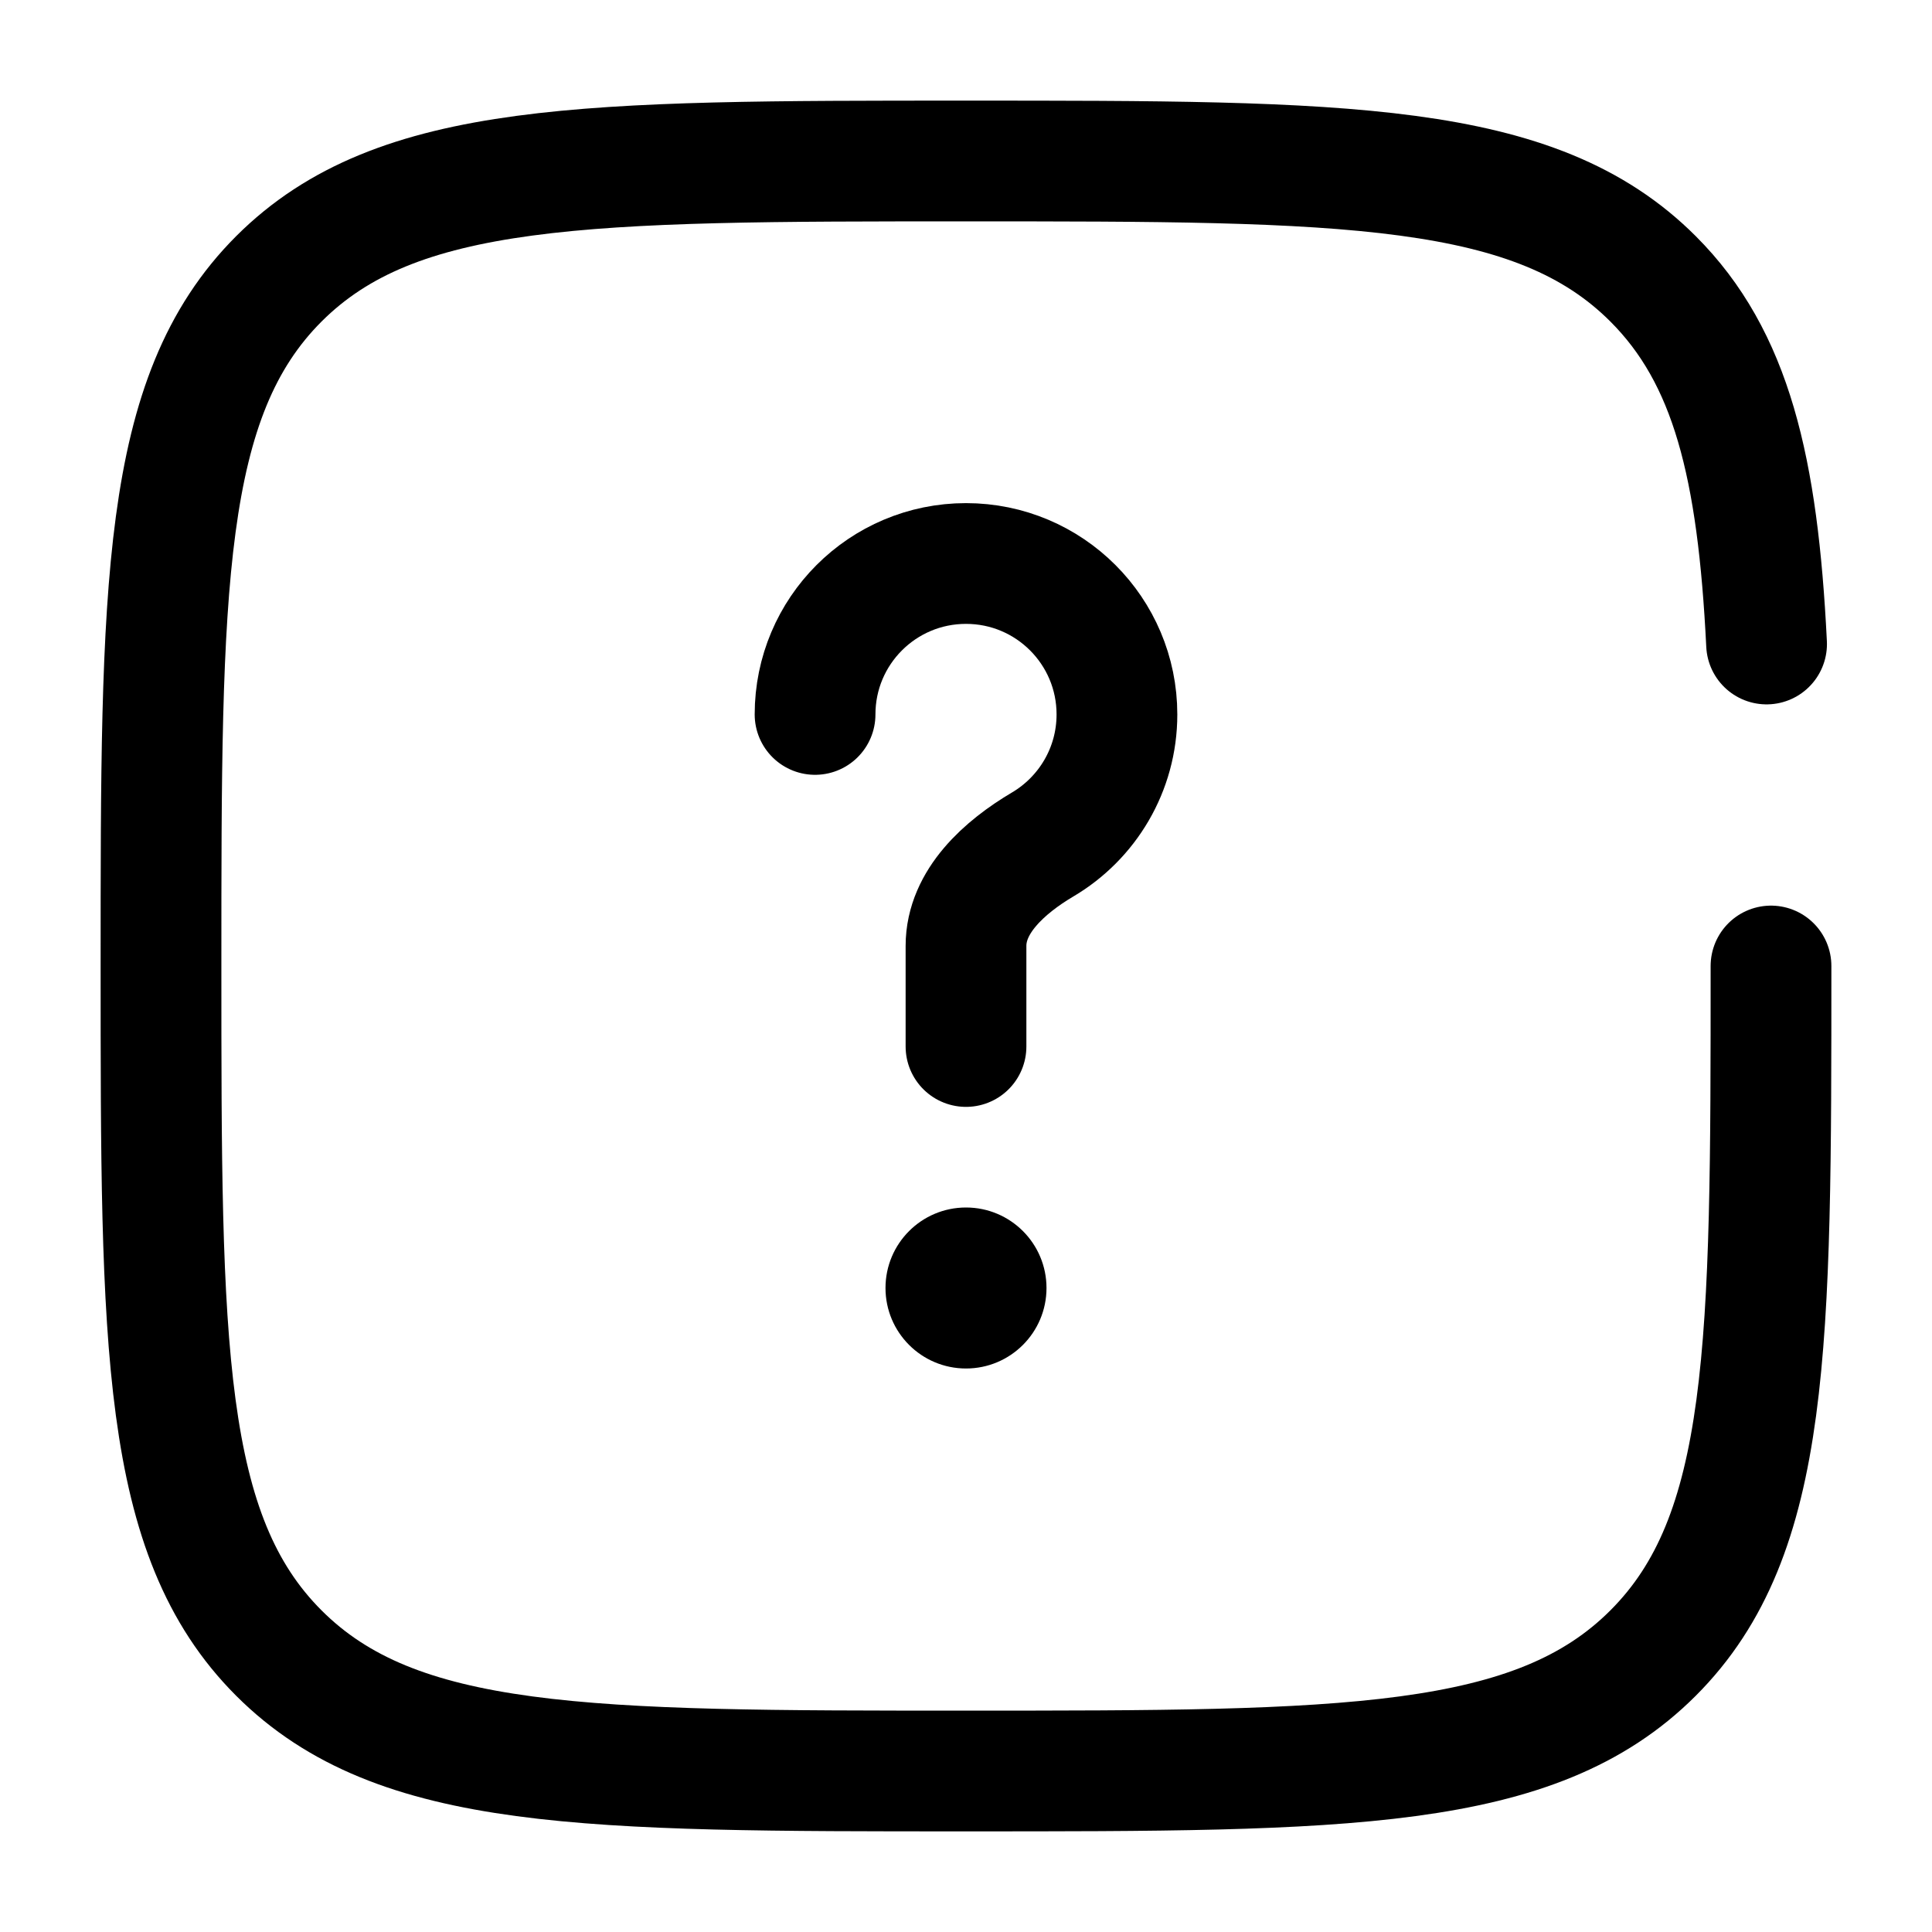
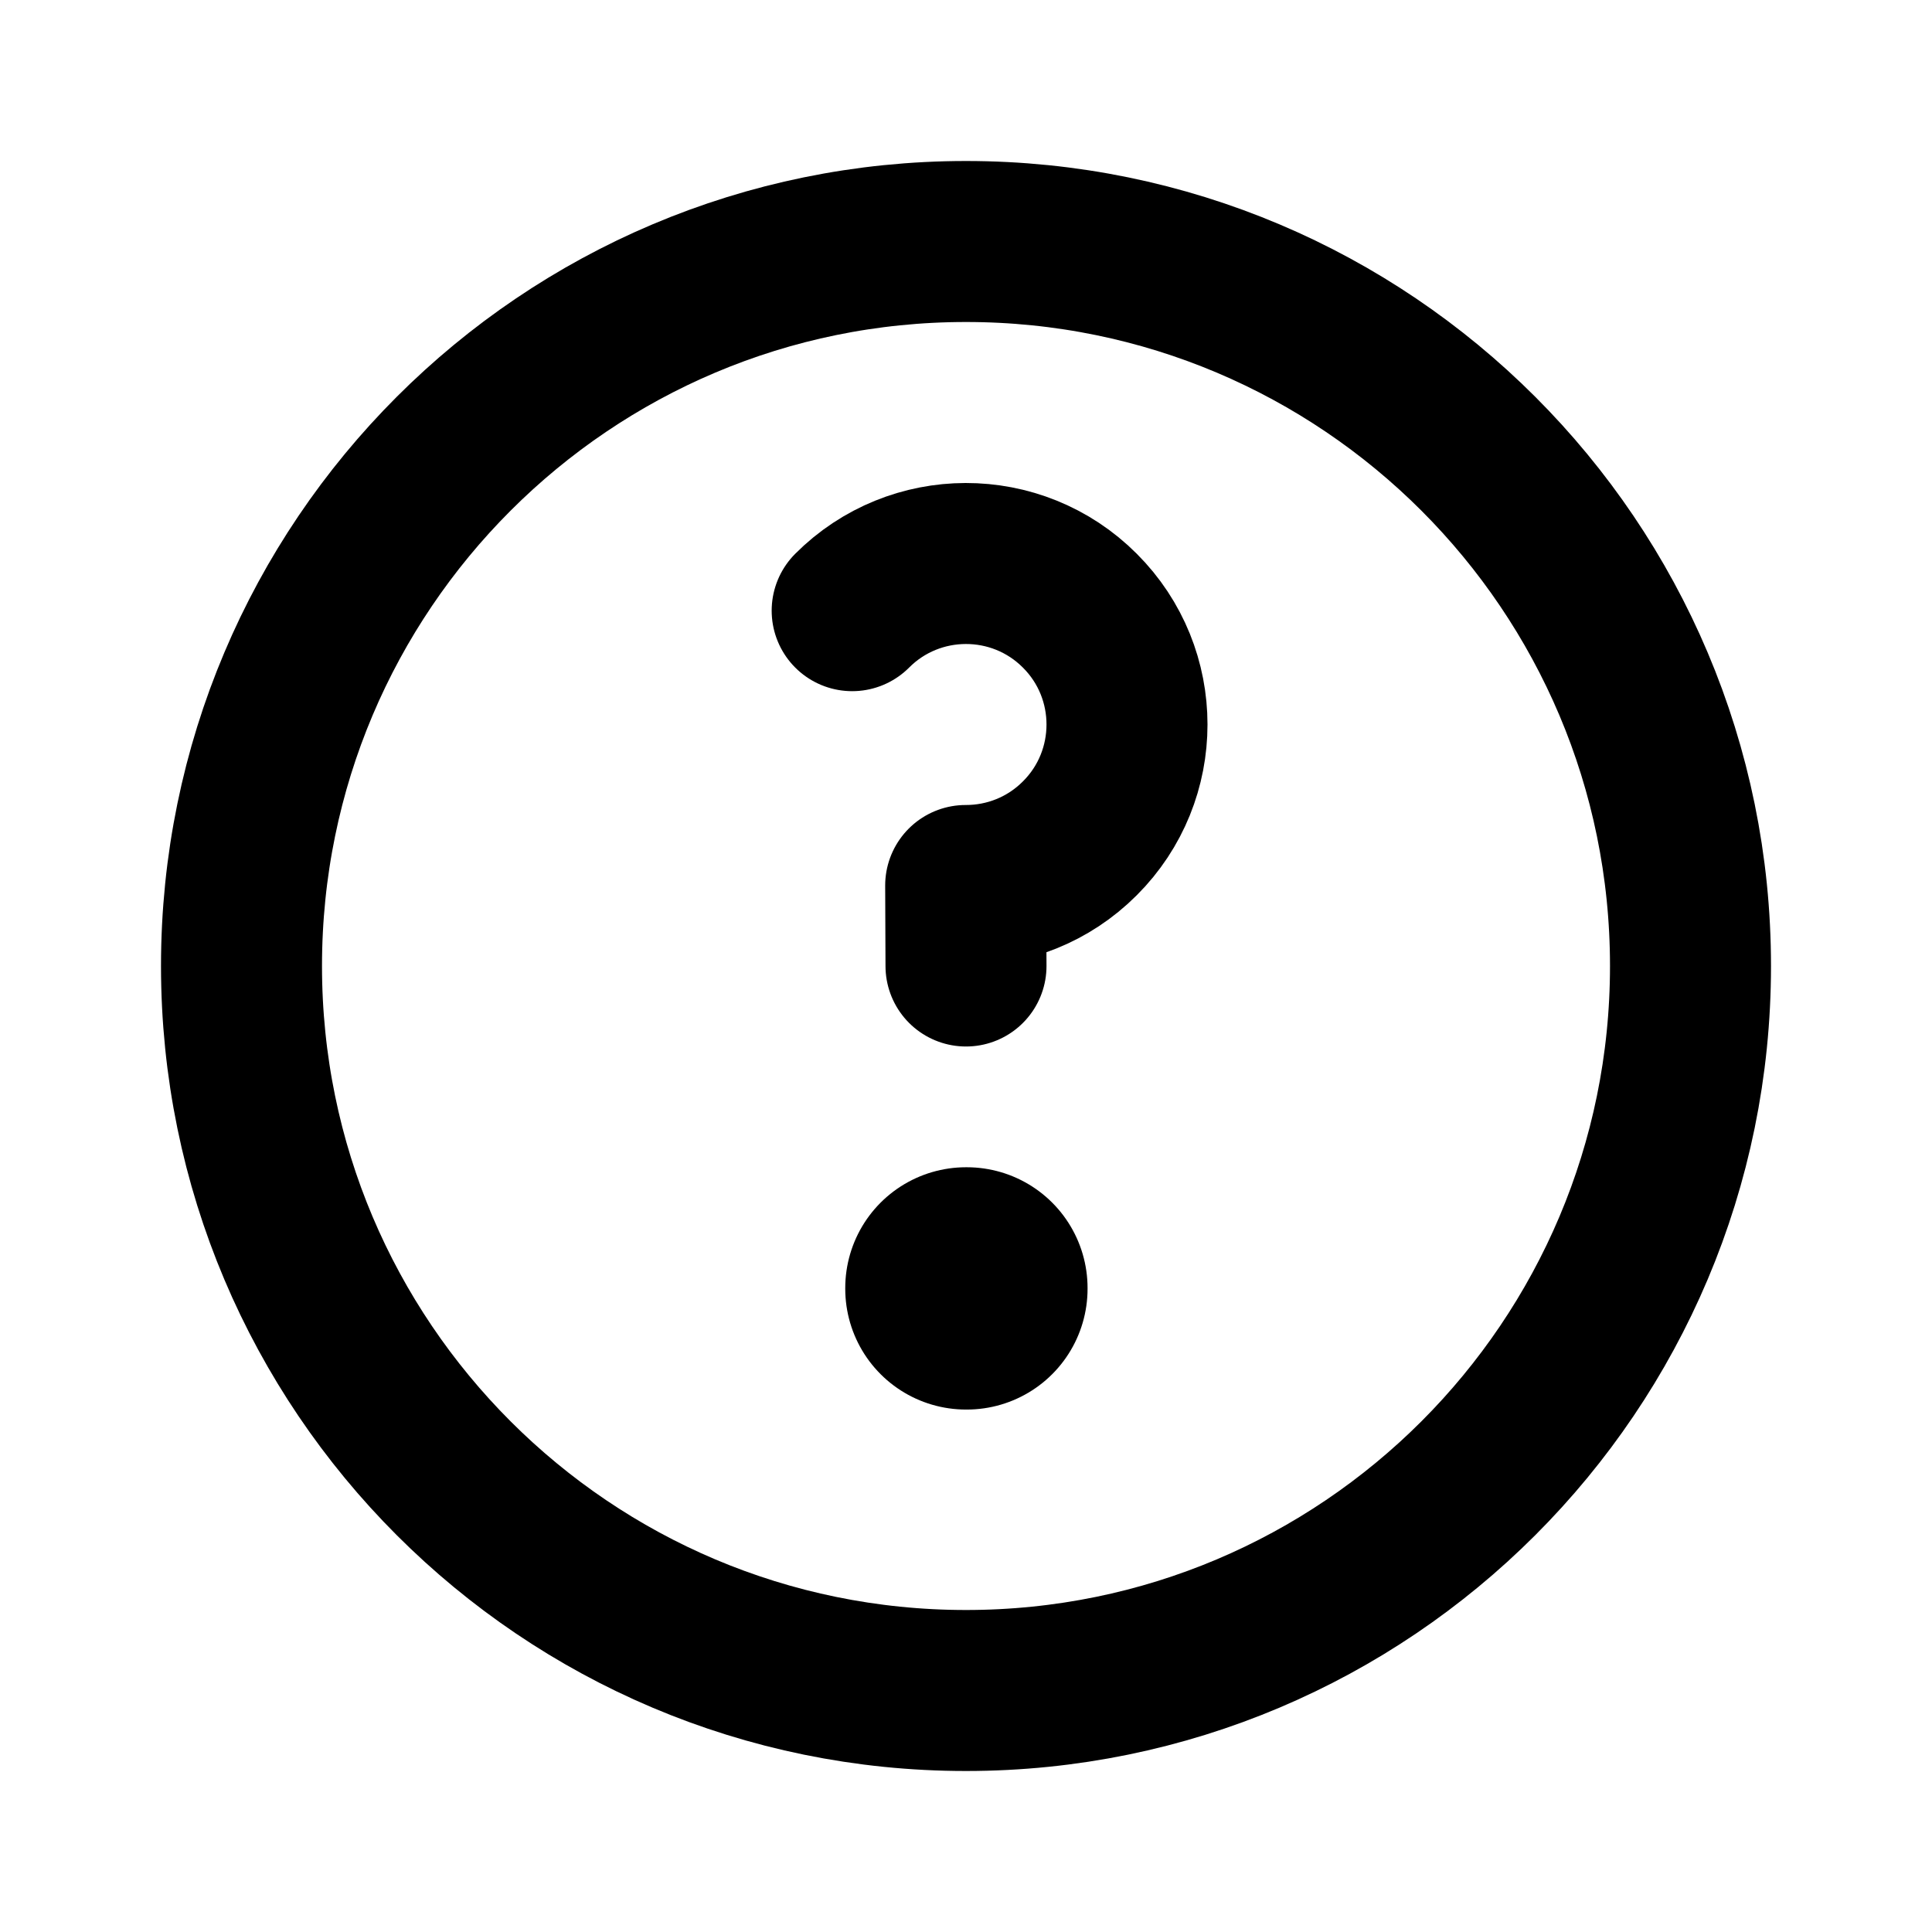
<svg xmlns="http://www.w3.org/2000/svg" viewBox="0 0 24 24" fill="none">
  <g id="SVGRepo_bgCarrier" stroke-width="0" />
  <g id="SVGRepo_tracerCarrier" stroke-linecap="round" stroke-linejoin="round" />
  <g id="SVGRepo_iconCarrier">
-     <path d="M10.125 8.875C10.125 7.839 10.964 7 12 7C13.036 7 13.875 7.839 13.875 8.875C13.875 9.562 13.505 10.164 12.953 10.49C12.478 10.771 12 11.198 12 11.75V13" stroke="currentColor" stroke-width="1.5" stroke-linecap="round" />
-     <circle cx="12" cy="16" r="1" fill="currentColor" />
-     <path d="M22 12C22 16.714 22 19.071 20.535 20.535C19.071 22 16.714 22 12 22C7.286 22 4.929 22 3.464 20.535C2 19.071 2 16.714 2 12C2 7.286 2 4.929 3.464 3.464C4.929 2 7.286 2 12 2C16.714 2 19.071 2 20.535 3.464C21.509 4.438 21.836 5.807 21.945 8" stroke="currentColor" stroke-width="1.5" stroke-linecap="round" />
+     <circle cx="12" cy="12" r="9" stroke="currentColor" stroke-linecap="round" stroke-linejoin="round" stroke-width="2">
+         </circle>
+     <rect height="0.01" stroke="currentColor" stroke-linejoin="round" stroke-width="3" width="0.01" x="12" y="16">
+         </rect>
+     <path d="M10.586 7.586C10.975 7.196 11.486 7.001 11.996 7C12.509 6.999 13.023 7.194 13.414 7.586C13.805 7.976 14 8.488 14 9C14 9.512 13.805 10.024 13.414 10.414C13.023 10.806 12.509 11.001 11.996 11L12 12" stroke="currentColor" stroke-linecap="round" stroke-linejoin="round" stroke-width="2" />
  </g>
</svg>
